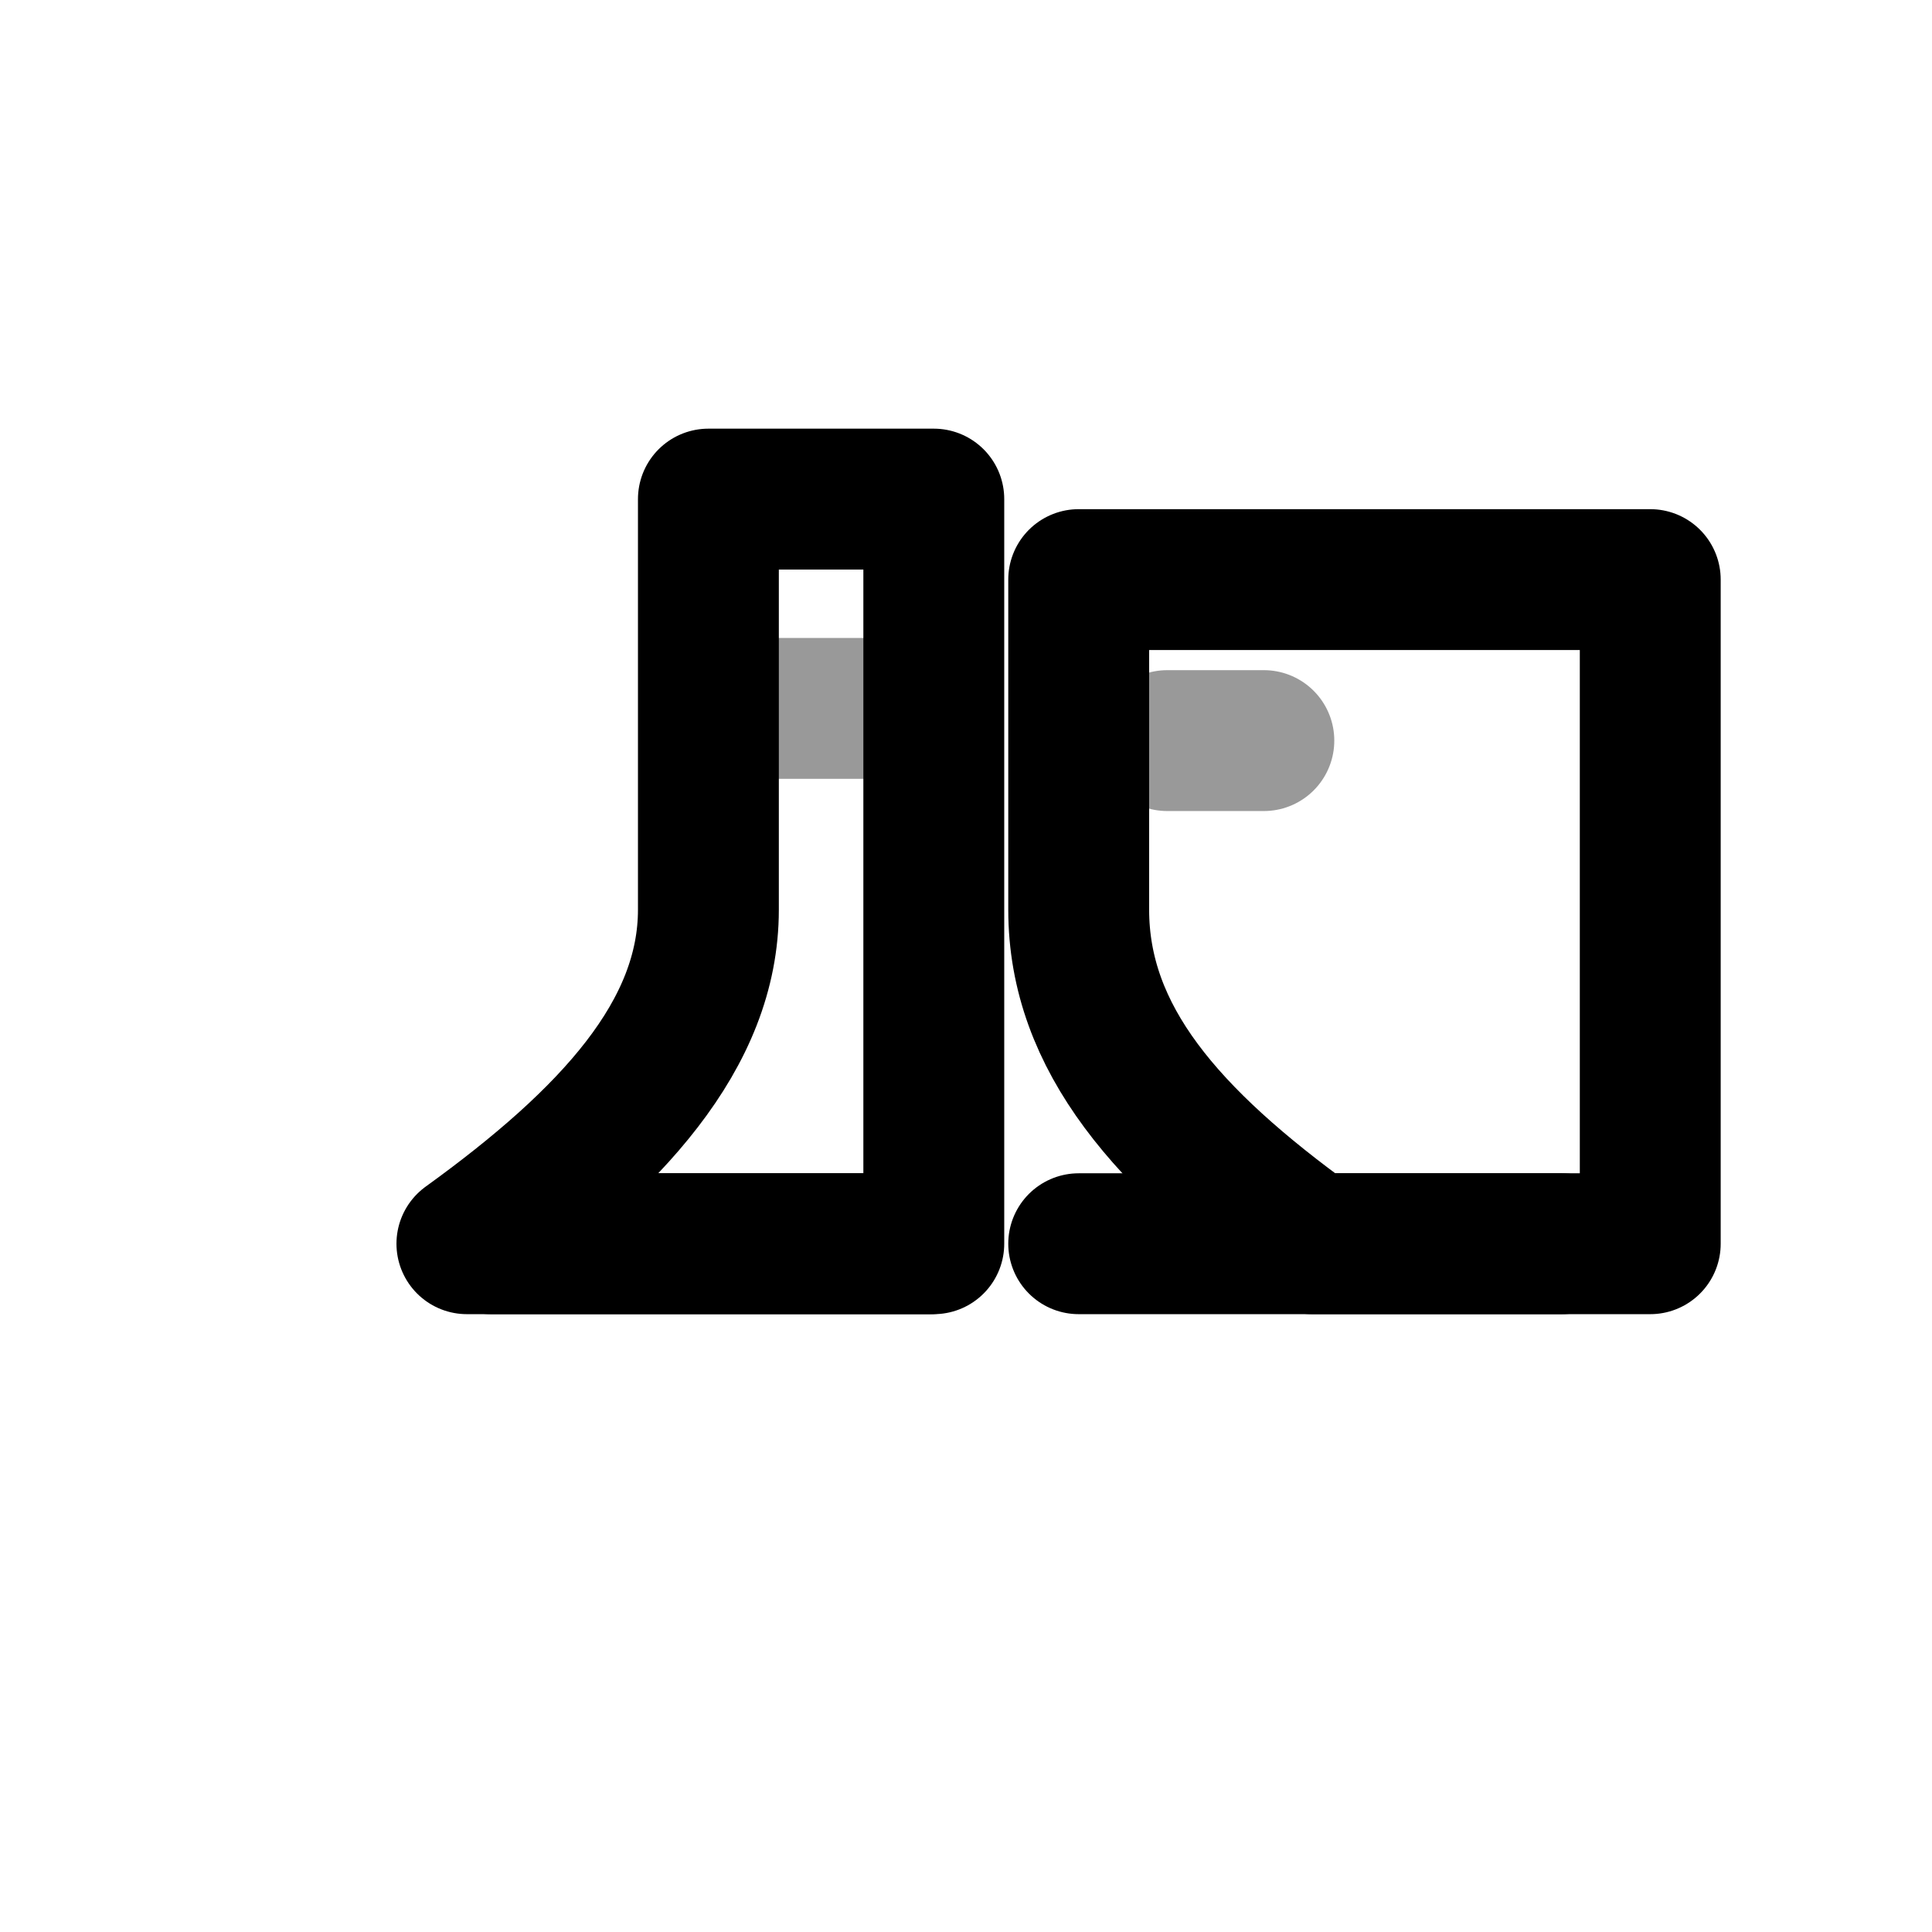
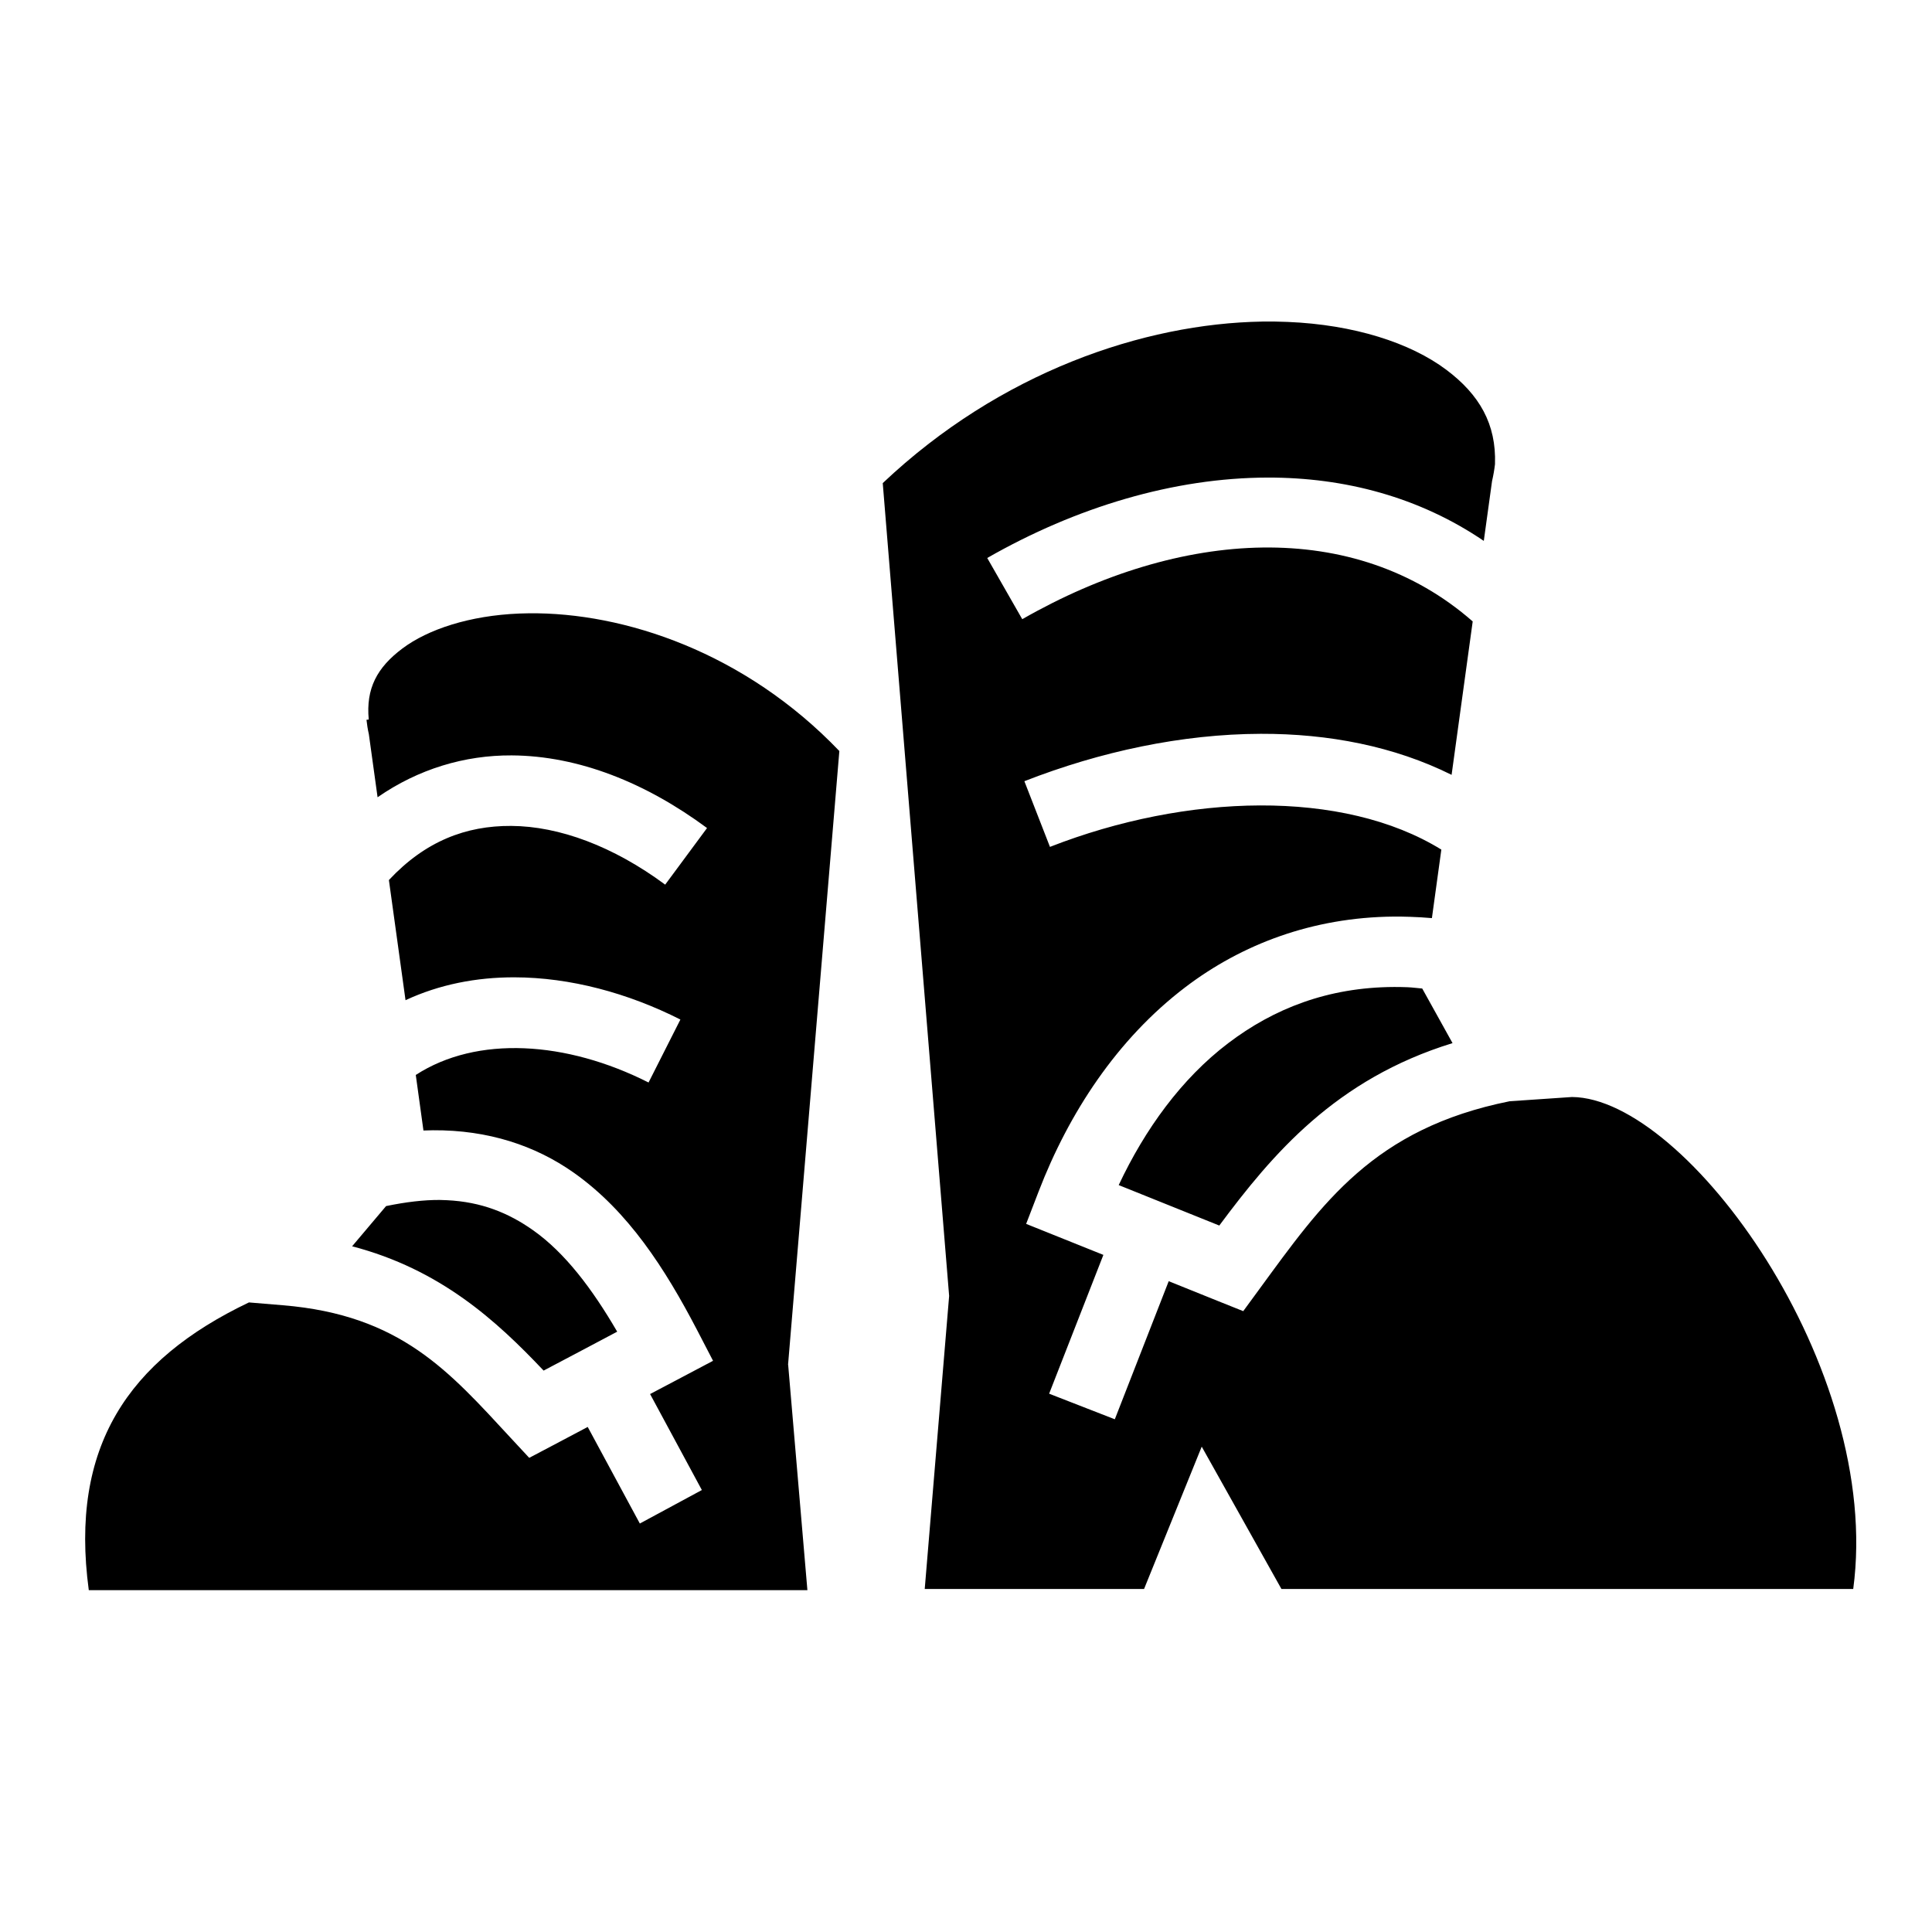
- <svg xmlns="http://www.w3.org/2000/svg" width="24" height="24" viewBox="0 0 24 24" fill="none">
-   <path d="M8.8 6.2v5.1c0 1.55-1.2 2.85-3 4.15h5.8V6.2H8.8Z" stroke="currentColor" stroke-width="1.75" stroke-linecap="round" stroke-linejoin="round" />
-   <path d="M13.4 7.2v4.1c0 1.6 1.1 2.85 2.9 4.15h4.2V7.2h-7.1Z" stroke="currentColor" stroke-width="1.75" stroke-linecap="round" stroke-linejoin="round" />
-   <path d="M6.1 15.45h5.45M13.4 15.45h6" stroke="currentColor" stroke-width="1.75" stroke-linecap="round" stroke-linejoin="round" />
-   <path d="M9.55 8.8h1.2M14.5 9.2h1.2" stroke="currentColor" stroke-width="1.75" stroke-linecap="round" stroke-linejoin="round" opacity="0.4" />
+ <svg xmlns="http://www.w3.org/2000/svg" viewBox="0 0 512 512">
+   <path fill="currentColor" d="M334.5 85.22c-31.403.523-69.44 13.372-100.563 42.81l17.594 215.407-6.468 77.657h58.125l15.282-37.72 21.124 37.72h151.53c7.896-58.587-44.23-130.167-74.53-130.375l-16.53 1.124c-36.103 7.265-49.647 27.03-66.314 49.78l-4.28 5.845-6.72-2.69-13.03-5.25-14.283 36.595-17.406-6.78 14.376-36.783-11.906-4.78-8.563-3.438 3.313-8.594c7.98-20.727 20.735-40.35 38.906-54.156 14.907-11.326 33.593-18.483 55.156-18.688 1.438-.013 2.88.014 4.344.063 1.917.063 3.856.167 5.813.343l2.5-18.157c-26.083-16.097-67.526-14.873-103.72-.72l-6.78-17.405c20.11-7.864 41.785-12.5 62.655-12.56 17.98-.054 35.357 3.307 50.563 10.874l5.593-40.656c-31.286-27.418-77.42-24.612-119.374-.594l-9.28-16.22c23.566-13.49 49.485-21.265 74.312-21.31 20.46-.04 40.183 5.176 57.28 16.78l2.188-15.844c.354-1.526.61-3.013.78-4.47.002-.02 0-.04.002-.06.357-10.548-4.066-18.356-12.938-25-9.483-7.103-24.383-11.937-42.03-12.657-2.207-.09-4.44-.132-6.72-.094zm-194.406 77.31c-.838.01-1.678.03-2.5.064-13.162.537-24.16 4.175-30.938 9.25-6.776 5.075-9.702 10.64-8.937 18.844l-.595.062c.132 1.234.324 2.514.625 3.813l2.313 16.718c10.807-7.494 23.1-11.163 35.53-11.093 17.786.102 35.61 7.284 51.782 19.25l-11.094 15c-13.73-10.16-28.064-15.49-40.81-15.562-11.988-.068-22.776 4.042-32.407 14.344l4.406 31.843c8.974-4.182 18.787-6.078 28.843-6.063 14.792.022 30.092 4.157 44 11.188l-8.438 16.687c-21.797-11.02-45.487-12.505-61.688-2l2.032 14.72c.837-.03 1.677-.058 2.5-.064 14.633-.1 27.16 4.06 37.343 11.25 14.48 10.227 24.226 25.514 32.625 41.595l4.28 8.25-8.218 4.344-8.47 4.467L186 394.875l-16.438 8.875-13.812-25.594-9.156 4.844-6.344 3.344-4.875-5.25c-16.32-17.62-29.136-32.608-60.406-35.188l-9-.75c-32.087 15.312-47.556 38.284-42.44 76.25h190.44l-5.095-59.687-.03-.064 13.593-162.625c-24.97-26.094-56.98-36.796-82.344-36.5zm229.344 99.032c-17.593.075-31.926 5.756-43.97 14.907-12.36 9.39-22.03 22.778-29 37.592l26.657 10.72c14.056-18.898 30.816-38.795 61.813-48.344l-8.032-14.47c-1.3-.105-2.638-.295-3.906-.343-1.202-.045-2.39-.067-3.563-.063zM116.594 318c-4.288-.028-9.038.543-14.28 1.625l-9 10.656c23.388 6.11 38.254 19.727 50.75 32.94l10.655-5.626 8.843-4.688c-6.628-11.382-13.846-20.917-22.282-26.875-6.494-4.586-13.685-7.535-22.874-7.967-.593-.028-1.2-.06-1.812-.063z" />
</svg>
